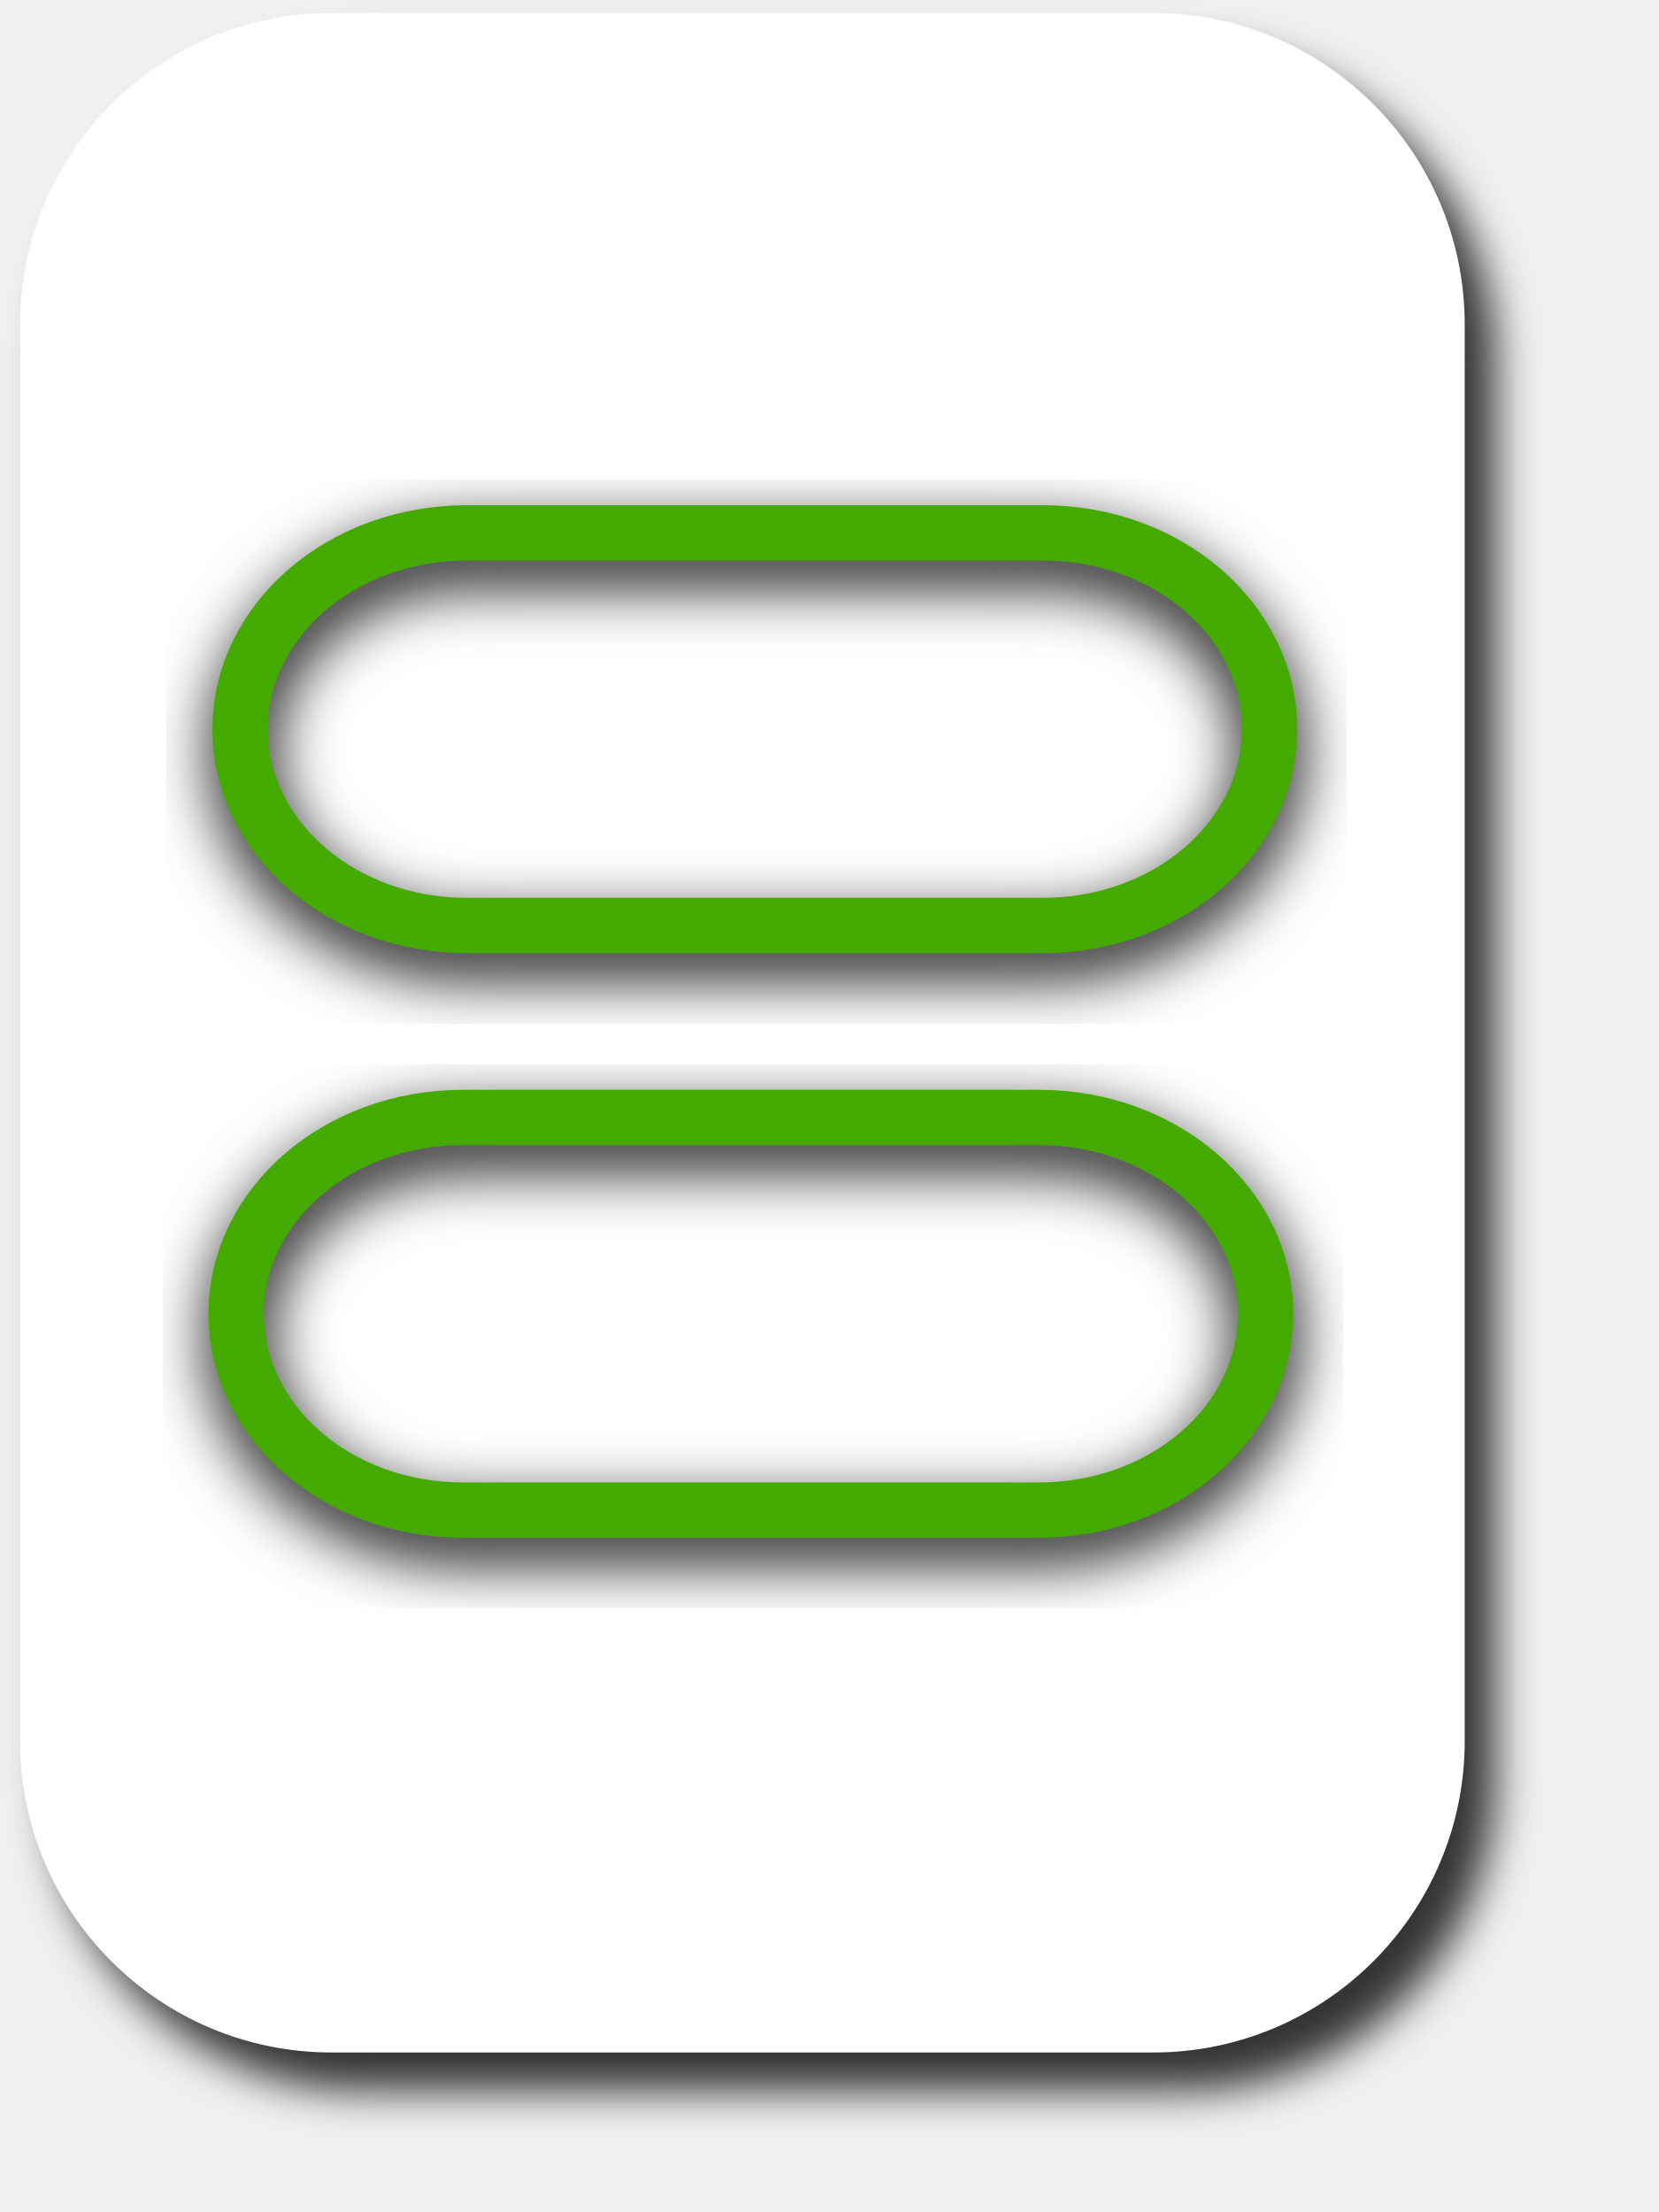
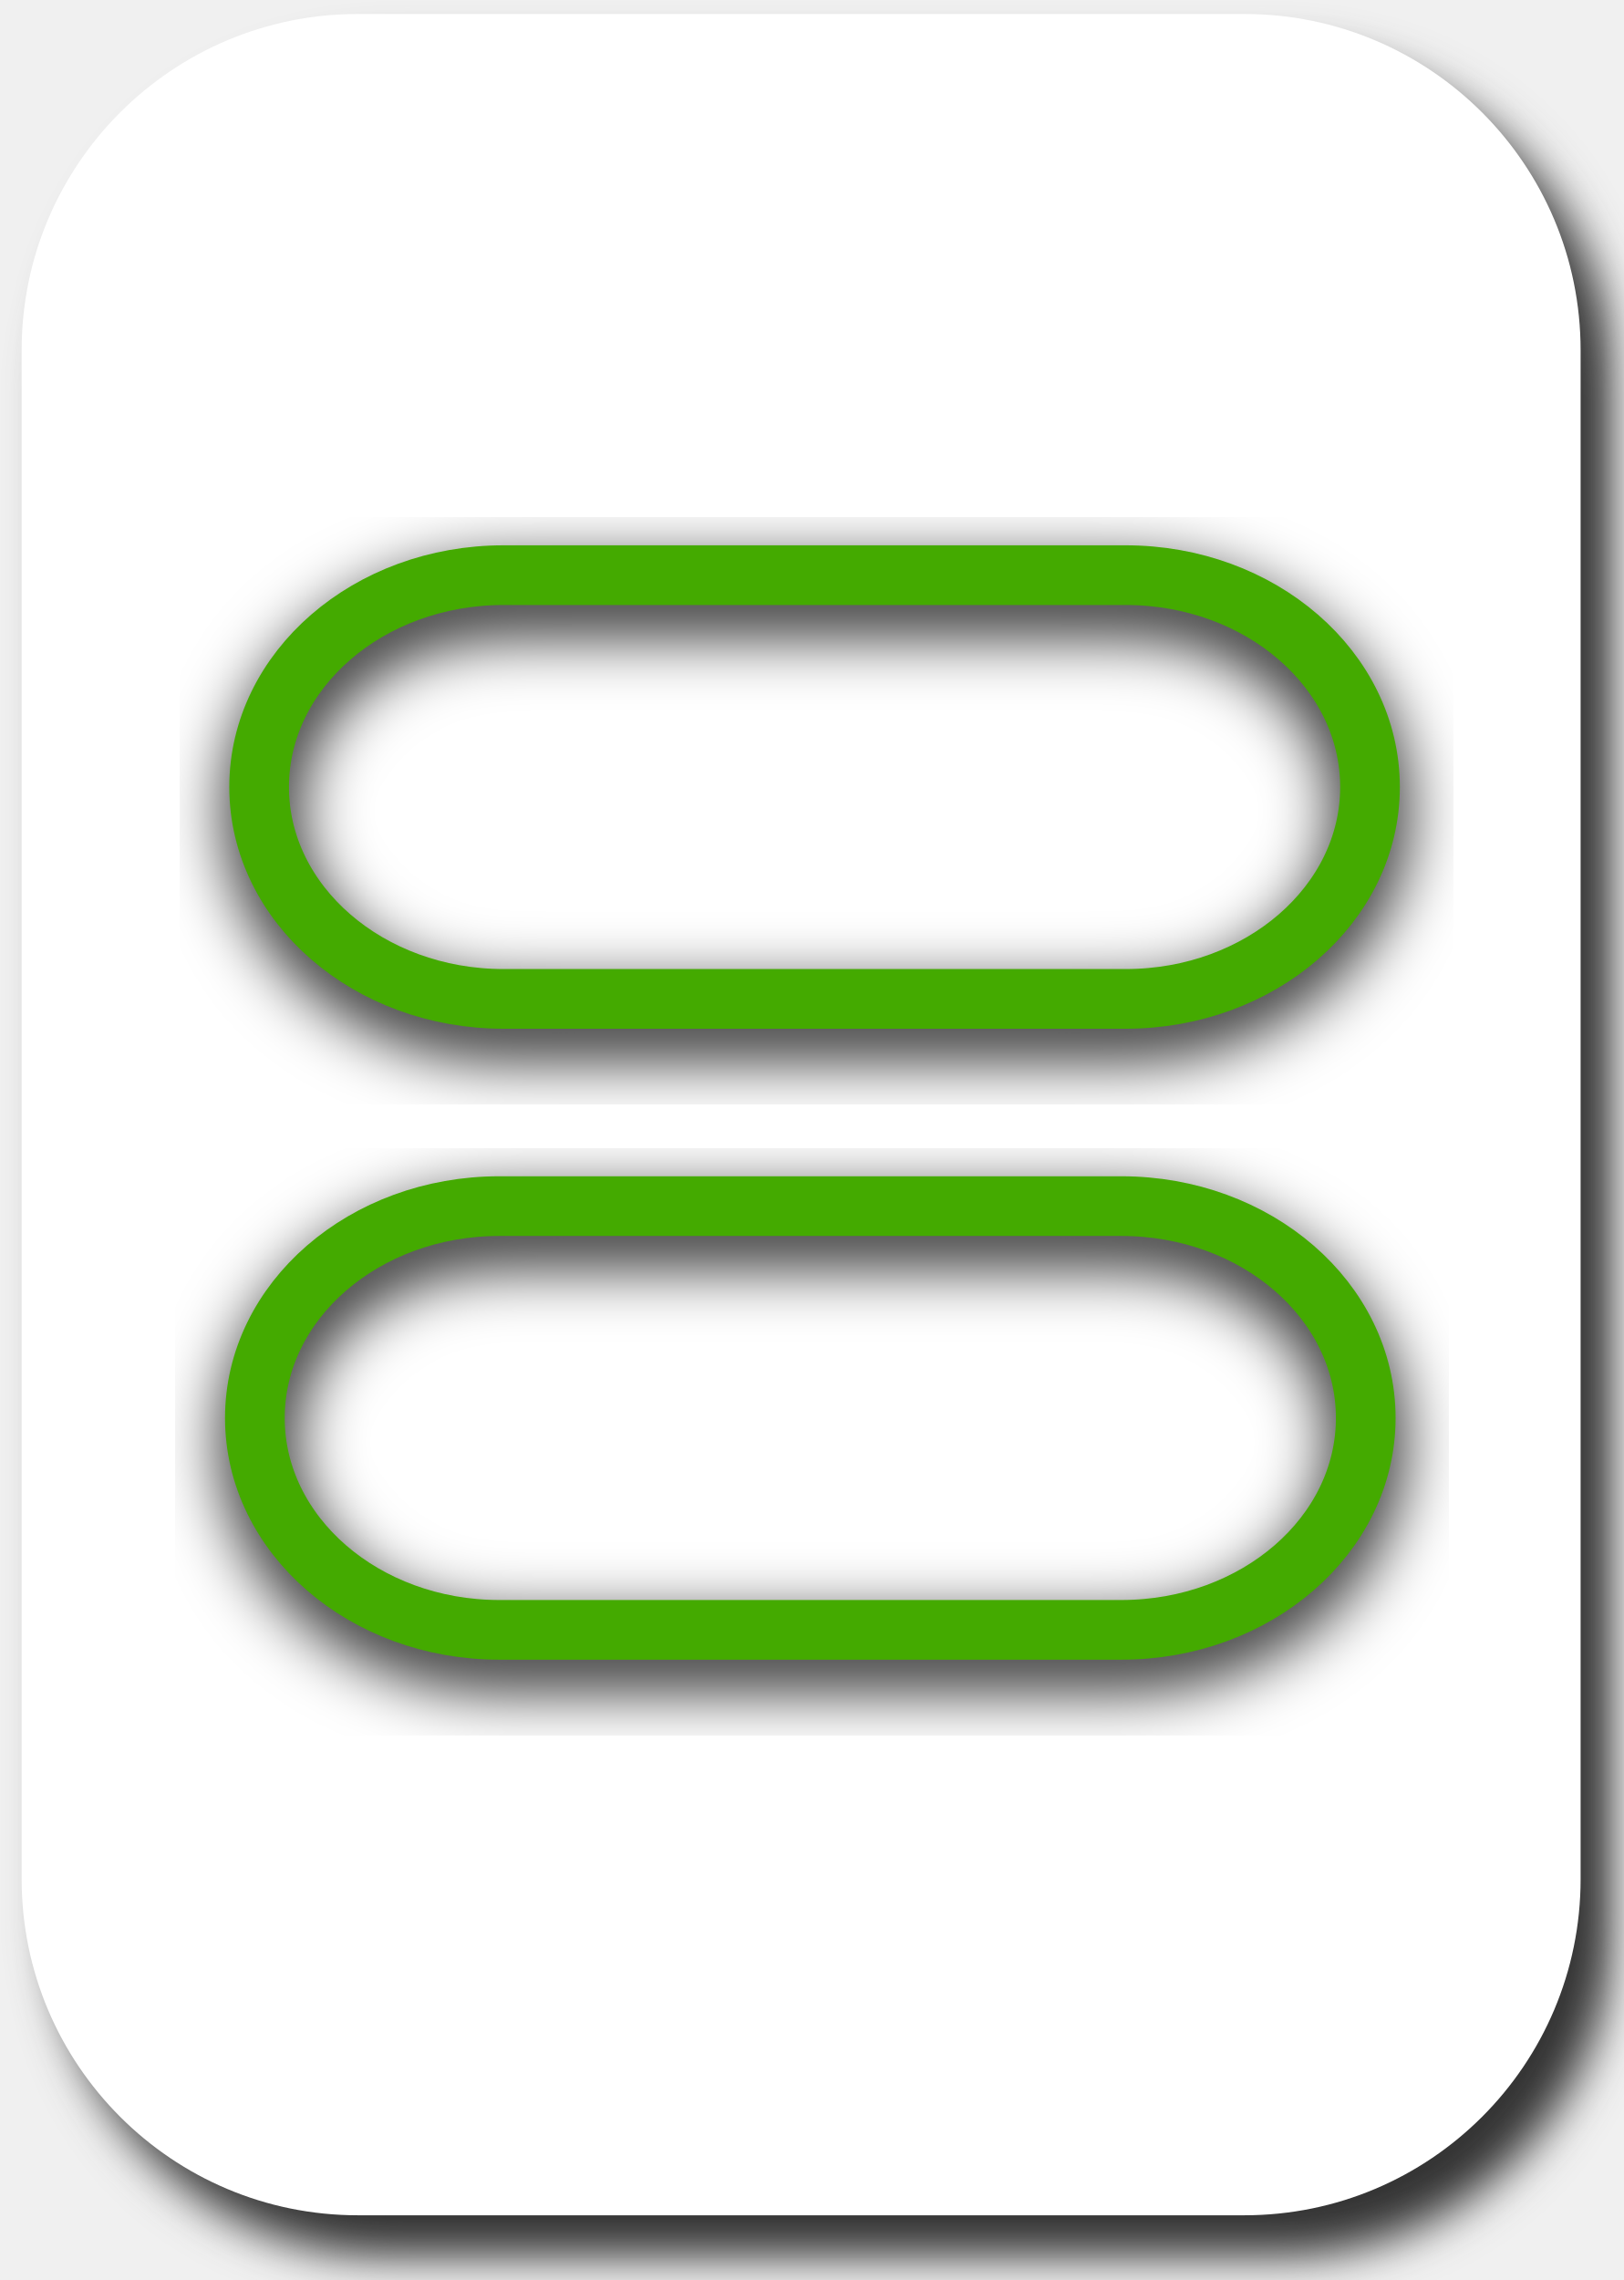
- <svg xmlns="http://www.w3.org/2000/svg" preserveAspectRatio="xMinYMin meet" viewBox="0 0 300 400" id="svg4113" version="1.1">
+ <svg xmlns="http://www.w3.org/2000/svg" preserveAspectRatio="xMinYMin meet" viewBox="0 0 272 382" id="svg4113" version="1.1">
  <defs id="defs4115">
    <filter color-interpolation-filters="sRGB" id="filter3630">
      <feGaussianBlur stdDeviation="4.303" id="feGaussianBlur3632" />
    </filter>
    <filter color-interpolation-filters="sRGB" id="filter3830-1" x="-0.075" width="1.151" y="-0.177" height="1.353">
      <feGaussianBlur stdDeviation="5.764" id="feGaussianBlur3832-5" />
    </filter>
    <filter color-interpolation-filters="sRGB" id="filter3830-2" x="-0.075" width="1.151" y="-0.177" height="1.353">
      <feGaussianBlur stdDeviation="5.764" id="feGaussianBlur3832-2" />
    </filter>
    <filter color-interpolation-filters="sRGB" id="filter4088" x="-0.073" width="1.146" y="-0.192" height="1.383">
      <feGaussianBlur stdDeviation="5.672" id="feGaussianBlur4090" />
    </filter>
    <filter color-interpolation-filters="sRGB" id="filter4088-4" x="-0.073" width="1.146" y="-0.192" height="1.383">
      <feGaussianBlur stdDeviation="5.672" id="feGaussianBlur4090-9" />
    </filter>
  </defs>
  <g id="layer1" transform="translate(-627.5839,-598.6033)">
    <g id="g8972" transform="translate(-2,0)">
      <g style="stroke:#000000;filter:url(#filter3830-1)" id="g3923-6-0" transform="translate(629.517,73.80648)">
        <path style="fill:none;stroke:#000000;stroke-width:10;stroke-miterlimit:4;stroke-opacity:1;stroke-dasharray:none" d="m 225.109,648.96 c -0.18,-4.201 -0.82,-8.974 -1.964,-14.354 -5.996,-28.181 -31.859,-6.381 -32.786,-5.59 l -0.151,0.151 -7.101,3.777 -0.302,0.151 c -9.482,3.514 -27.079,6.151 -53.788,-4.533 -42.735,-17.094 -66.551,-0.69 -74.487,7.857 -7.936,8.547 -17.135,19.051 -11.03,47.744 6.105,28.693 33.24,5.741 33.24,5.741 l 8.008,-4.382 0.453,-0.151 c 9.493,-3.342 26.516,-5.53 52.428,4.835 42.735,17.094 66.551,0.539 74.487,-8.008 6.448,-6.944 13.775,-15.036 12.994,-33.24 z" id="path2958-0-5-0" />
        <g style="stroke:#000000" id="g3912-7-0" transform="translate(-3.214286,0.7142857)">
          <path id="path3802-1-5" d="m 136.371,631.129 0,56.569" style="fill:none;stroke:#000000;stroke-width:10;stroke-linecap:round;stroke-linejoin:miter;stroke-miterlimit:4;stroke-opacity:1;stroke-dasharray:none" />
          <path id="path3802-6-3-3" d="m 155,636.221 0,56.569" style="fill:none;stroke:#000000;stroke-width:10;stroke-linecap:round;stroke-linejoin:miter;stroke-miterlimit:4;stroke-opacity:1;stroke-dasharray:none" />
          <path id="path3802-6-6-3-9" d="m 173.929,638.364 0,56.569" style="fill:none;stroke:#000000;stroke-width:10;stroke-linecap:round;stroke-linejoin:miter;stroke-miterlimit:4;stroke-opacity:1;stroke-dasharray:none" />
          <path id="path3802-6-5-3-5" d="m 192.5,629.373 0,59.907" style="fill:none;stroke:#000000;stroke-width:10;stroke-linecap:round;stroke-linejoin:miter;stroke-miterlimit:4;stroke-opacity:1;stroke-dasharray:none" />
          <path id="path3802-6-4-8-1" d="m 211.429,625.506 0,56.569" style="fill:none;stroke:#000000;stroke-width:10;stroke-linecap:round;stroke-linejoin:miter;stroke-miterlimit:4;stroke-opacity:1;stroke-dasharray:none" />
          <path id="path3802-6-8-5-1" d="m 117.471,680.942 0,-53.23" style="fill:none;stroke:#000000;stroke-width:10;stroke-linecap:round;stroke-linejoin:miter;stroke-miterlimit:4;stroke-opacity:1;stroke-dasharray:none" />
          <path id="path3802-6-6-9-1-2" d="m 98.542,678.504 0,-56.569" style="fill:none;stroke:#000000;stroke-width:10;stroke-linecap:round;stroke-linejoin:miter;stroke-miterlimit:4;stroke-opacity:1;stroke-dasharray:none" />
          <path id="path3802-6-5-5-0-3" d="m 79.971,687.494 0,-59.907" style="fill:none;stroke:#000000;stroke-width:10;stroke-linecap:round;stroke-linejoin:miter;stroke-miterlimit:4;stroke-opacity:1;stroke-dasharray:none" />
          <path id="path3802-6-4-0-8-6" d="m 61.042,691.361 0,-56.569" style="fill:none;stroke:#000000;stroke-width:10;stroke-linecap:round;stroke-linejoin:miter;stroke-miterlimit:4;stroke-opacity:1;stroke-dasharray:none" />
        </g>
      </g>
      <g style="stroke:#44aa00;stroke-opacity:1" transform="translate(632.8572,69.42857)" id="g3923-7">
        <path style="fill:none;stroke:#44aa00;stroke-width:10;stroke-miterlimit:4;stroke-opacity:1;stroke-dasharray:none" d="m 225.109,648.96 c -0.18,-4.201 -0.82,-8.974 -1.964,-14.354 -5.996,-28.181 -31.859,-6.381 -32.786,-5.59 l -0.151,0.151 -7.101,3.777 -0.302,0.151 c -9.482,3.514 -27.079,6.151 -53.788,-4.533 -42.735,-17.094 -66.551,-0.69 -74.487,7.857 -7.936,8.547 -17.135,19.051 -11.03,47.744 6.105,28.693 33.24,5.741 33.24,5.741 l 8.008,-4.382 0.453,-0.151 c 9.493,-3.342 26.516,-5.53 52.428,4.835 42.735,17.094 66.551,0.539 74.487,-8.008 6.448,-6.944 13.775,-15.036 12.994,-33.24 z" id="path2958-0-7" />
        <g style="stroke:#44aa00;stroke-opacity:1" id="g3912-70" transform="translate(-3.214286,0.7142857)">
          <path id="path3802-8" d="m 136.371,631.129 0,56.569" style="fill:none;stroke:#44aa00;stroke-width:10;stroke-linecap:round;stroke-linejoin:miter;stroke-miterlimit:4;stroke-opacity:1;stroke-dasharray:none" />
          <path id="path3802-6-9" d="m 155,636.221 0,56.569" style="fill:none;stroke:#44aa00;stroke-width:10;stroke-linecap:round;stroke-linejoin:miter;stroke-miterlimit:4;stroke-opacity:1;stroke-dasharray:none" />
          <path id="path3802-6-6-8" d="m 173.929,638.364 0,56.569" style="fill:none;stroke:#44aa00;stroke-width:10;stroke-linecap:round;stroke-linejoin:miter;stroke-miterlimit:4;stroke-opacity:1;stroke-dasharray:none" />
          <path id="path3802-6-5-0" d="m 192.5,629.373 0,59.907" style="fill:none;stroke:#44aa00;stroke-width:10;stroke-linecap:round;stroke-linejoin:miter;stroke-miterlimit:4;stroke-opacity:1;stroke-dasharray:none" />
          <path id="path3802-6-4-09" d="m 211.429,625.506 0,56.569" style="fill:none;stroke:#44aa00;stroke-width:10;stroke-linecap:round;stroke-linejoin:miter;stroke-miterlimit:4;stroke-opacity:1;stroke-dasharray:none" />
          <path id="path3802-6-8-8" d="m 117.471,680.942 0,-53.23" style="fill:none;stroke:#44aa00;stroke-width:10;stroke-linecap:round;stroke-linejoin:miter;stroke-miterlimit:4;stroke-opacity:1;stroke-dasharray:none" />
          <path id="path3802-6-6-9-0" d="m 98.542,678.504 0,-56.569" style="fill:none;stroke:#44aa00;stroke-width:10;stroke-linecap:round;stroke-linejoin:miter;stroke-miterlimit:4;stroke-opacity:1;stroke-dasharray:none" />
          <path id="path3802-6-5-5-4" d="m 79.971,687.494 0,-59.907" style="fill:none;stroke:#44aa00;stroke-width:10;stroke-linecap:round;stroke-linejoin:miter;stroke-miterlimit:4;stroke-opacity:1;stroke-dasharray:none" />
          <path id="path3802-6-4-0-0" d="m 61.042,691.361 0,-56.569" style="fill:none;stroke:#44aa00;stroke-width:10;stroke-linecap:round;stroke-linejoin:miter;stroke-miterlimit:4;stroke-opacity:1;stroke-dasharray:none" />
        </g>
      </g>
      <g style="stroke:#000000;filter:url(#filter3830-2)" id="g3923-6-4" transform="translate(627.3742,180.9493)">
        <path style="fill:none;stroke:#000000;stroke-width:10;stroke-miterlimit:4;stroke-opacity:1;stroke-dasharray:none" d="m 225.109,648.96 c -0.18,-4.201 -0.82,-8.974 -1.964,-14.354 -5.996,-28.181 -31.859,-6.381 -32.786,-5.59 l -0.151,0.151 -7.101,3.777 -0.302,0.151 c -9.482,3.514 -27.079,6.151 -53.788,-4.533 -42.735,-17.094 -66.551,-0.69 -74.487,7.857 -7.936,8.547 -17.135,19.051 -11.03,47.744 6.105,28.693 33.24,5.741 33.24,5.741 l 8.008,-4.382 0.453,-0.151 c 9.493,-3.342 26.516,-5.53 52.428,4.835 42.735,17.094 66.551,0.539 74.487,-8.008 6.448,-6.944 13.775,-15.036 12.994,-33.24 z" id="path2958-0-5-2" />
        <g style="stroke:#000000" id="g3912-7-5" transform="translate(-3.214286,0.7142857)">
          <path id="path3802-1-9" d="m 136.371,631.129 0,56.569" style="fill:none;stroke:#000000;stroke-width:10;stroke-linecap:round;stroke-linejoin:miter;stroke-miterlimit:4;stroke-opacity:1;stroke-dasharray:none" />
          <path id="path3802-6-3-7" d="m 155,636.221 0,56.569" style="fill:none;stroke:#000000;stroke-width:10;stroke-linecap:round;stroke-linejoin:miter;stroke-miterlimit:4;stroke-opacity:1;stroke-dasharray:none" />
          <path id="path3802-6-6-3-4" d="m 173.929,638.364 0,56.569" style="fill:none;stroke:#000000;stroke-width:10;stroke-linecap:round;stroke-linejoin:miter;stroke-miterlimit:4;stroke-opacity:1;stroke-dasharray:none" />
          <path id="path3802-6-5-3-6" d="m 192.5,629.373 0,59.907" style="fill:none;stroke:#000000;stroke-width:10;stroke-linecap:round;stroke-linejoin:miter;stroke-miterlimit:4;stroke-opacity:1;stroke-dasharray:none" />
          <path id="path3802-6-4-8-8" d="m 211.429,625.506 0,56.569" style="fill:none;stroke:#000000;stroke-width:10;stroke-linecap:round;stroke-linejoin:miter;stroke-miterlimit:4;stroke-opacity:1;stroke-dasharray:none" />
          <path id="path3802-6-8-5-5" d="m 117.471,680.942 0,-53.23" style="fill:none;stroke:#000000;stroke-width:10;stroke-linecap:round;stroke-linejoin:miter;stroke-miterlimit:4;stroke-opacity:1;stroke-dasharray:none" />
          <path id="path3802-6-6-9-1-9" d="m 98.542,678.504 0,-56.569" style="fill:none;stroke:#000000;stroke-width:10;stroke-linecap:round;stroke-linejoin:miter;stroke-miterlimit:4;stroke-opacity:1;stroke-dasharray:none" />
          <path id="path3802-6-5-5-0-33" d="m 79.971,687.494 0,-59.907" style="fill:none;stroke:#000000;stroke-width:10;stroke-linecap:round;stroke-linejoin:miter;stroke-miterlimit:4;stroke-opacity:1;stroke-dasharray:none" />
          <path id="path3802-6-4-0-8-8" d="m 61.042,691.361 0,-56.569" style="fill:none;stroke:#000000;stroke-width:10;stroke-linecap:round;stroke-linejoin:miter;stroke-miterlimit:4;stroke-opacity:1;stroke-dasharray:none" />
        </g>
      </g>
      <g style="stroke:#44aa00;stroke-opacity:1" transform="translate(630.7144,176.5714)" id="g3923-1">
        <path style="fill:none;stroke:#44aa00;stroke-width:10;stroke-miterlimit:4;stroke-opacity:1;stroke-dasharray:none" d="m 225.109,648.96 c -0.18,-4.201 -0.82,-8.974 -1.964,-14.354 -5.996,-28.181 -31.859,-6.381 -32.786,-5.59 l -0.151,0.151 -7.101,3.777 -0.302,0.151 c -9.482,3.514 -27.079,6.151 -53.788,-4.533 -42.735,-17.094 -66.551,-0.69 -74.487,7.857 -7.936,8.547 -17.135,19.051 -11.03,47.744 6.105,28.693 33.24,5.741 33.24,5.741 l 8.008,-4.382 0.453,-0.151 c 9.493,-3.342 26.516,-5.53 52.428,4.835 42.735,17.094 66.551,0.539 74.487,-8.008 6.448,-6.944 13.775,-15.036 12.994,-33.24 z" id="path2958-0-1" />
        <g style="stroke:#44aa00;stroke-opacity:1" id="g3912-0" transform="translate(-3.214286,0.7142857)">
          <path id="path3802-9" d="m 136.371,631.129 0,56.569" style="fill:none;stroke:#44aa00;stroke-width:10;stroke-linecap:round;stroke-linejoin:miter;stroke-miterlimit:4;stroke-opacity:1;stroke-dasharray:none" />
          <path id="path3802-6-2" d="m 155,636.221 0,56.569" style="fill:none;stroke:#44aa00;stroke-width:10;stroke-linecap:round;stroke-linejoin:miter;stroke-miterlimit:4;stroke-opacity:1;stroke-dasharray:none" />
          <path id="path3802-6-6-0" d="m 173.929,638.364 0,56.569" style="fill:none;stroke:#44aa00;stroke-width:10;stroke-linecap:round;stroke-linejoin:miter;stroke-miterlimit:4;stroke-opacity:1;stroke-dasharray:none" />
          <path id="path3802-6-5-1" d="m 192.5,629.373 0,59.907" style="fill:none;stroke:#44aa00;stroke-width:10;stroke-linecap:round;stroke-linejoin:miter;stroke-miterlimit:4;stroke-opacity:1;stroke-dasharray:none" />
          <path id="path3802-6-4-2" d="m 211.429,625.506 0,56.569" style="fill:none;stroke:#44aa00;stroke-width:10;stroke-linecap:round;stroke-linejoin:miter;stroke-miterlimit:4;stroke-opacity:1;stroke-dasharray:none" />
          <path id="path3802-6-8-2" d="m 117.471,680.942 0,-53.23" style="fill:none;stroke:#44aa00;stroke-width:10;stroke-linecap:round;stroke-linejoin:miter;stroke-miterlimit:4;stroke-opacity:1;stroke-dasharray:none" />
          <path id="path3802-6-6-9-9" d="m 98.542,678.504 0,-56.569" style="fill:none;stroke:#44aa00;stroke-width:10;stroke-linecap:round;stroke-linejoin:miter;stroke-miterlimit:4;stroke-opacity:1;stroke-dasharray:none" />
          <path id="path3802-6-5-5-5" d="m 79.971,687.494 0,-59.907" style="fill:none;stroke:#44aa00;stroke-width:10;stroke-linecap:round;stroke-linejoin:miter;stroke-miterlimit:4;stroke-opacity:1;stroke-dasharray:none" />
          <path id="path3802-6-4-0-6" d="m 61.042,691.361 0,-56.569" style="fill:none;stroke:#44aa00;stroke-width:10;stroke-linecap:round;stroke-linejoin:miter;stroke-miterlimit:4;stroke-opacity:1;stroke-dasharray:none" />
        </g>
      </g>
    </g>
    <g id="g3637" transform="matrix(0.8964225,0,0,0.8964225,1256.654,325.2916)">
      <rect ry="62.857" y="315.219" x="-691.429" height="411.429" width="291.429" id="rect2826" style="fill:#333333;fill-opacity:1;stroke:none;filter:url(#filter3630)" />
      <rect ry="62.857" y="307.505" x="-697.714" height="411.429" width="291.429" id="rect2826-6" style="fill:#ffffff;fill-opacity:1;stroke:none" />
    </g>
    <rect style="fill:none;stroke:#000000;stroke-width:10;stroke-miterlimit:4;stroke-opacity:1;stroke-dasharray:none;filter:url(#filter4088)" id="rect3641-72" width="186.152" height="70.995" x="671.352" y="699.008" ry="35.497" rx="40.955" />
    <rect style="fill:none;stroke:#44aa00;stroke-width:10;stroke-miterlimit:4;stroke-opacity:1;stroke-dasharray:none" id="rect3641-96" width="186.152" height="70.995" x="671.006" y="694.967" ry="35.497" rx="40.955" />
    <rect style="fill:none;stroke:#000000;stroke-width:10;stroke-miterlimit:4;stroke-opacity:1;stroke-dasharray:none;filter:url(#filter4088-4)" id="rect3641-72-8" width="186.152" height="70.995" x="670.638" y="804.722" ry="35.497" rx="40.955" />
    <rect style="fill:none;stroke:#44aa00;stroke-width:10;stroke-miterlimit:4;stroke-opacity:1;stroke-dasharray:none" id="rect3641-96-4" width="186.152" height="70.995" x="670.292" y="800.681" ry="35.497" rx="40.955" />
  </g>
</svg>
